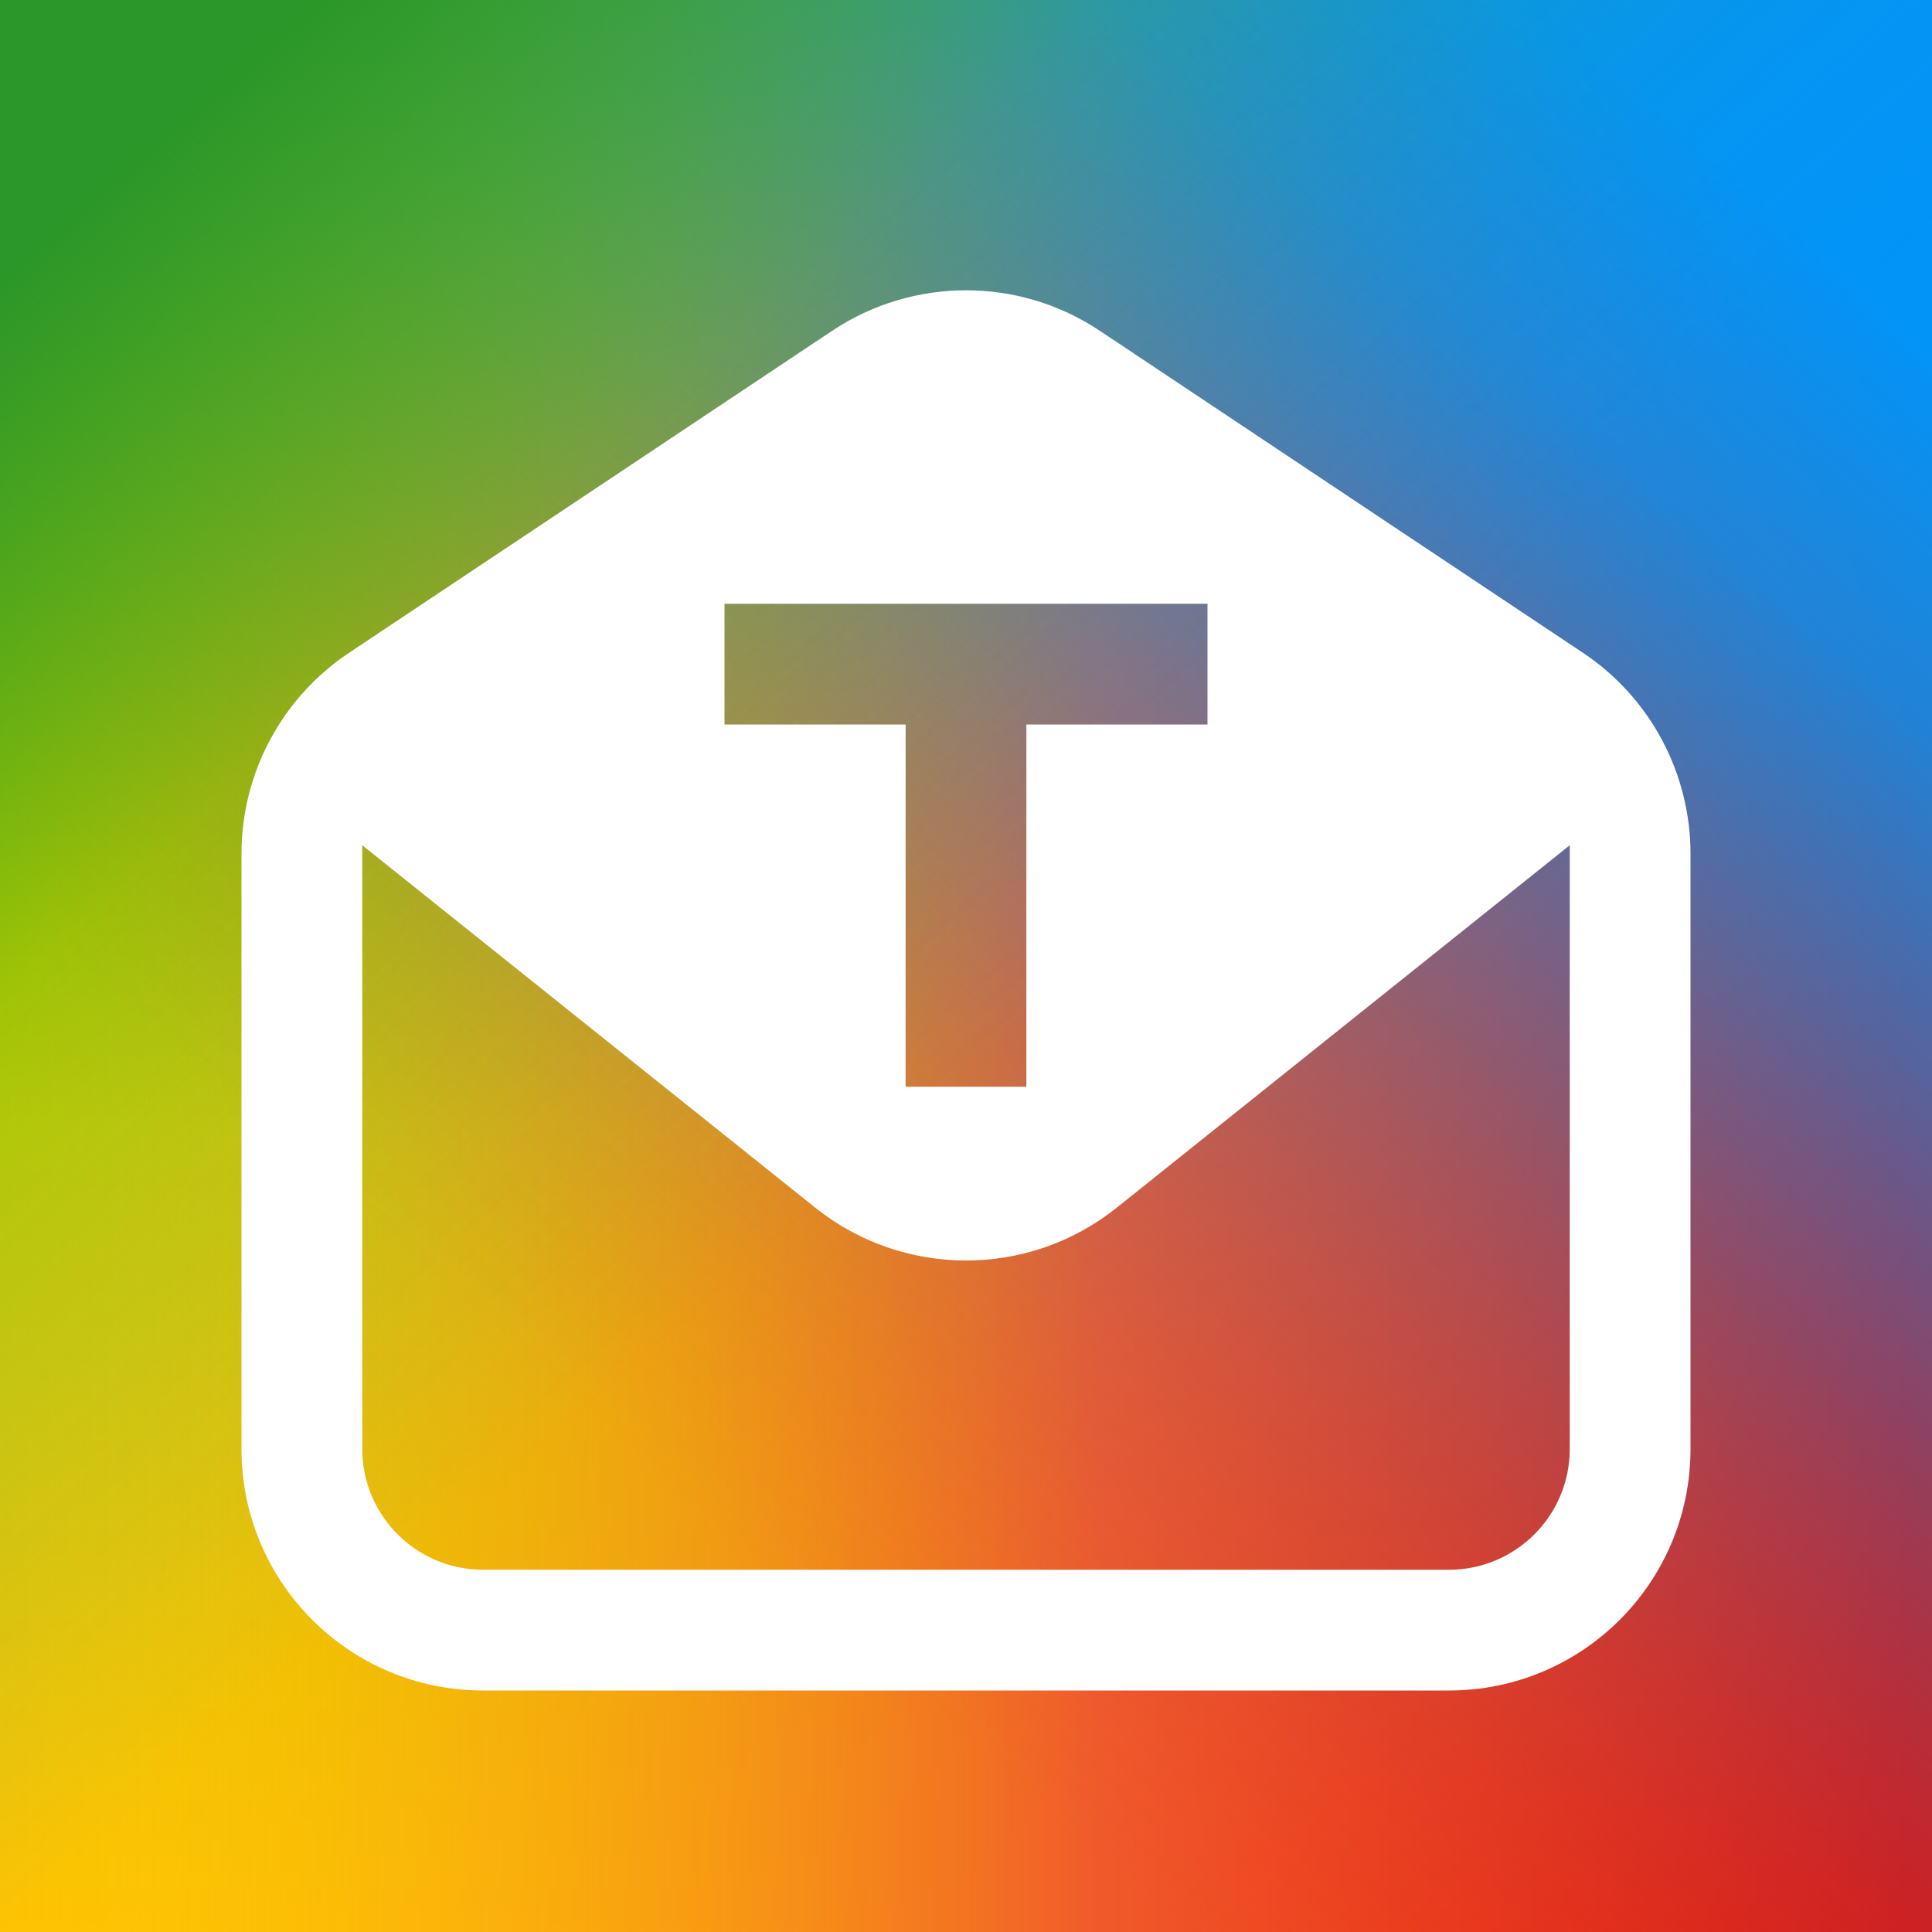
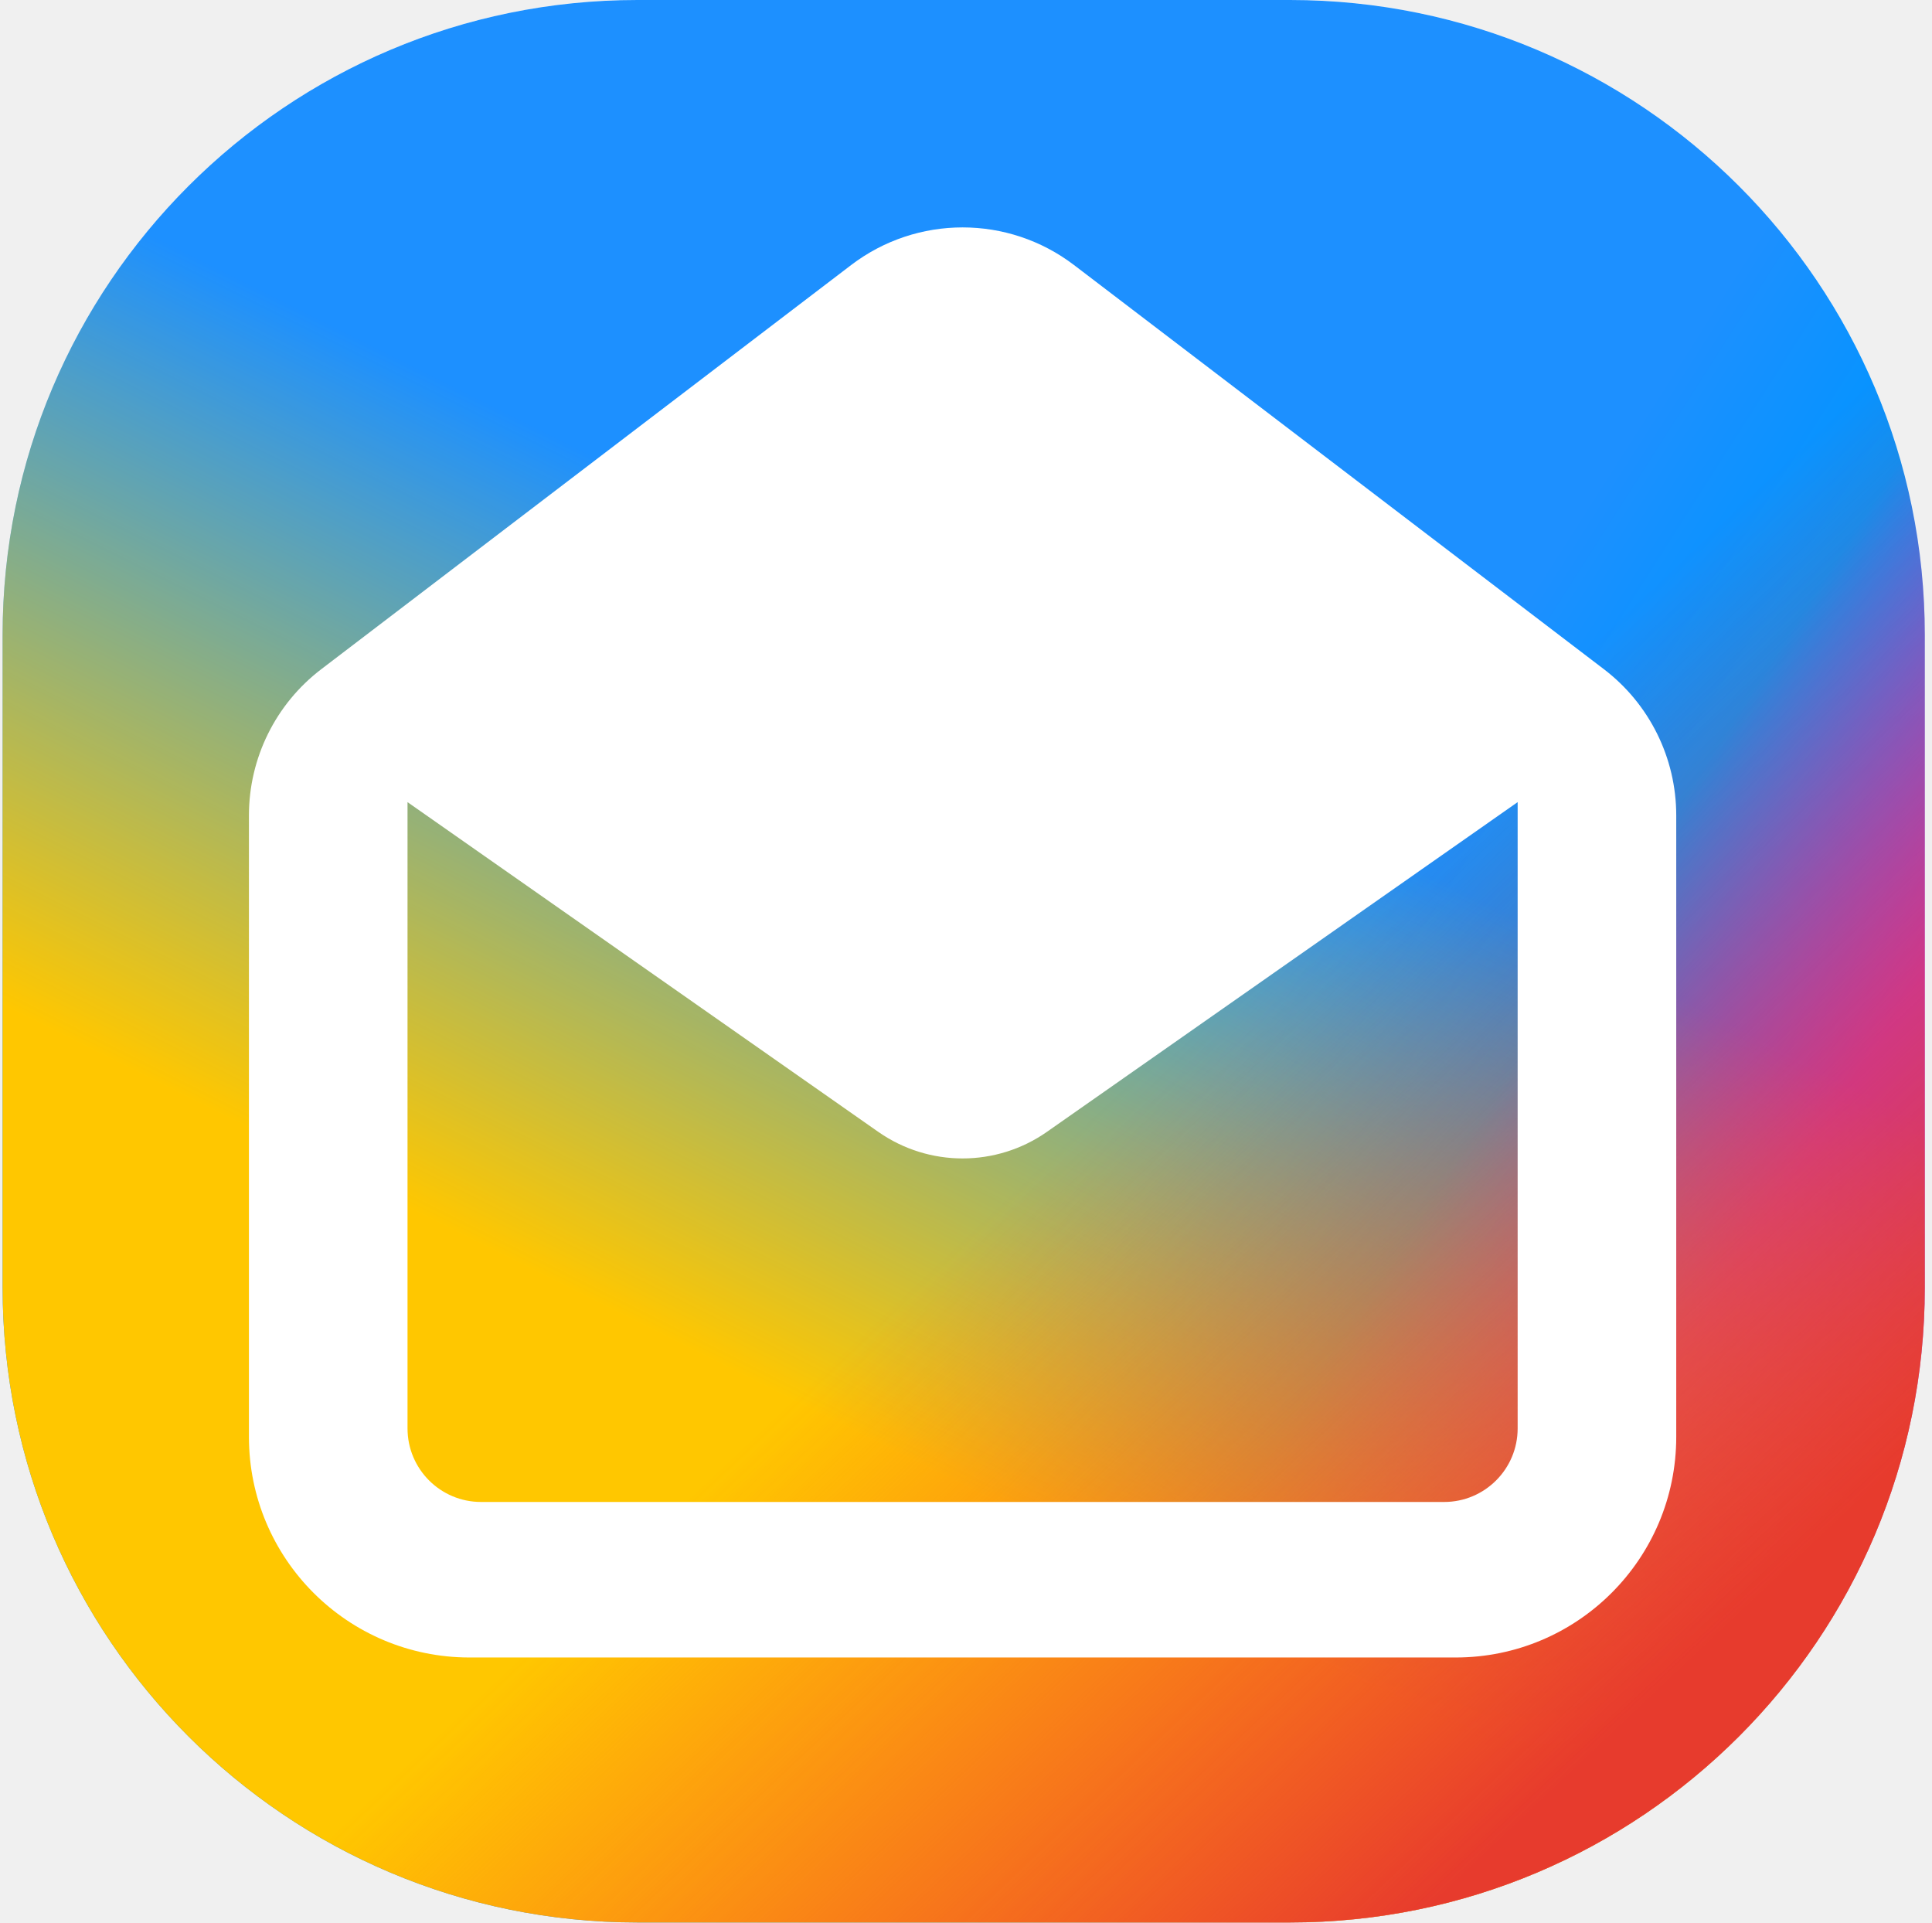
- <svg xmlns="http://www.w3.org/2000/svg" width="16" height="16" viewBox="0 0 16 16" fill="none">
-   <rect width="16" height="16" fill="url(#paint0_linear_2979_156006)" />
-   <rect width="16" height="16" fill="url(#paint1_linear_2979_156006)" />
-   <rect width="16" height="16" fill="url(#paint2_linear_2979_156006)" />
-   <rect width="16" height="16" fill="url(#paint3_linear_2979_156006)" />
-   <path fill-rule="evenodd" clip-rule="evenodd" d="M4 14C2.895 14 2 13.105 2 12V7.07C2 6.402 2.334 5.777 2.891 5.406L6.891 2.74C7.562 2.292 8.438 2.292 9.109 2.74L13.109 5.406C13.666 5.777 14 6.402 14 7.07V12C14 13.105 13.105 14 12 14H4ZM3 12V7L6.751 10.001C7.481 10.585 8.519 10.585 9.249 10.001L13 7V12C13 12.552 12.552 13 12 13H4C3.448 13 3 12.552 3 12ZM6 6V5H10V6H8.5V9H7.5V6H6Z" fill="white" />
+ <svg xmlns="http://www.w3.org/2000/svg" width="197" height="196" viewBox="0 0 197 196" fill="none">
+   <rect x="0.266" width="196" height="196" rx="64.73" fill="white" />
+   <rect x="0.266" width="196" height="196" rx="64.73" fill="url(#paint0_linear_56449_2948)" />
+   <rect x="0.266" width="196" height="196" rx="64.73" fill="url(#paint1_linear_56449_2948)" />
+   <rect x="0.266" width="196" height="196" rx="64.73" fill="url(#paint2_linear_56449_2948)" />
+   <path fill-rule="evenodd" clip-rule="evenodd" d="M32.76 68.225C28.111 71.77 25.383 77.282 25.383 83.129V146.492C25.383 158.915 35.453 168.985 47.876 168.985H148.428C160.85 168.985 170.921 158.915 170.921 146.492V83.129C170.921 77.282 168.192 71.77 163.543 68.225L109.518 27.024C102.805 21.905 93.498 21.905 86.785 27.024L32.76 68.225ZM41.554 81.779V145.632C41.554 149.772 44.91 153.129 49.051 153.129H147.252C151.393 153.129 154.75 149.772 154.75 145.632V81.779L106.754 115.393C101.59 119.01 94.714 119.01 89.55 115.393L41.554 81.779Z" fill="white" />
  <defs>
-     <linearGradient id="paint0_linear_2979_156006" x1="8" y1="0" x2="8" y2="16" gradientUnits="userSpaceOnUse">
-       <stop stop-color="#2C942B" />
-       <stop offset="0.583" stop-color="#D0CC01" />
-       <stop offset="1" stop-color="#FEC303" />
+     <linearGradient id="paint0_linear_56449_2948" x1="196.266" y1="114.333" x2="143.2" y2="80.454" gradientUnits="userSpaceOnUse">
+       <stop offset="0.13" stop-color="#A033FF" />
+       <stop offset="0.61" stop-color="#0094FF" />
+       <stop offset="1" stop-color="#1D90FF" />
    </linearGradient>
-     <linearGradient id="paint1_linear_2979_156006" x1="9.16417e-08" y1="12.116" x2="15.768" y2="12.116" gradientUnits="userSpaceOnUse">
-       <stop stop-color="#FFCF01" stop-opacity="0" />
-       <stop offset="0.577" stop-color="#F05A2B" />
-       <stop offset="1" stop-color="#E90B00" />
+     <linearGradient id="paint1_linear_56449_2948" x1="90.099" y1="61.25" x2="28.849" y2="183.75" gradientUnits="userSpaceOnUse">
+       <stop stop-color="#FFD600" stop-opacity="0" />
+       <stop offset="0.563" stop-color="#FFC700" />
    </linearGradient>
-     <linearGradient id="paint2_linear_2979_156006" x1="14.145" y1="1.043" x2="4.812" y2="11.652" gradientUnits="userSpaceOnUse">
-       <stop offset="0.01" stop-color="#0394F7" />
-       <stop offset="0.177" stop-color="#0693F3" stop-opacity="0.88" />
-       <stop offset="0.505" stop-color="#0B92EE" stop-opacity="0.39" />
-       <stop offset="1" stop-color="#E84232" stop-opacity="0" />
-     </linearGradient>
-     <linearGradient id="paint3_linear_2979_156006" x1="0.406" y1="1.507" x2="7.42" y2="9.449" gradientUnits="userSpaceOnUse">
-       <stop offset="0.029" stop-color="#2B9629" />
-       <stop offset="0.449" stop-color="#4BBC06" stop-opacity="0.25" />
-       <stop offset="1" stop-color="#0792F7" stop-opacity="0" />
+     <linearGradient id="paint2_linear_56449_2948" x1="106.432" y1="114.333" x2="175.849" y2="187.833" gradientUnits="userSpaceOnUse">
+       <stop offset="0.03" stop-color="#FF3B30" stop-opacity="0" />
+       <stop offset="0.843" stop-color="#E73B2D" />
    </linearGradient>
  </defs>
</svg>
